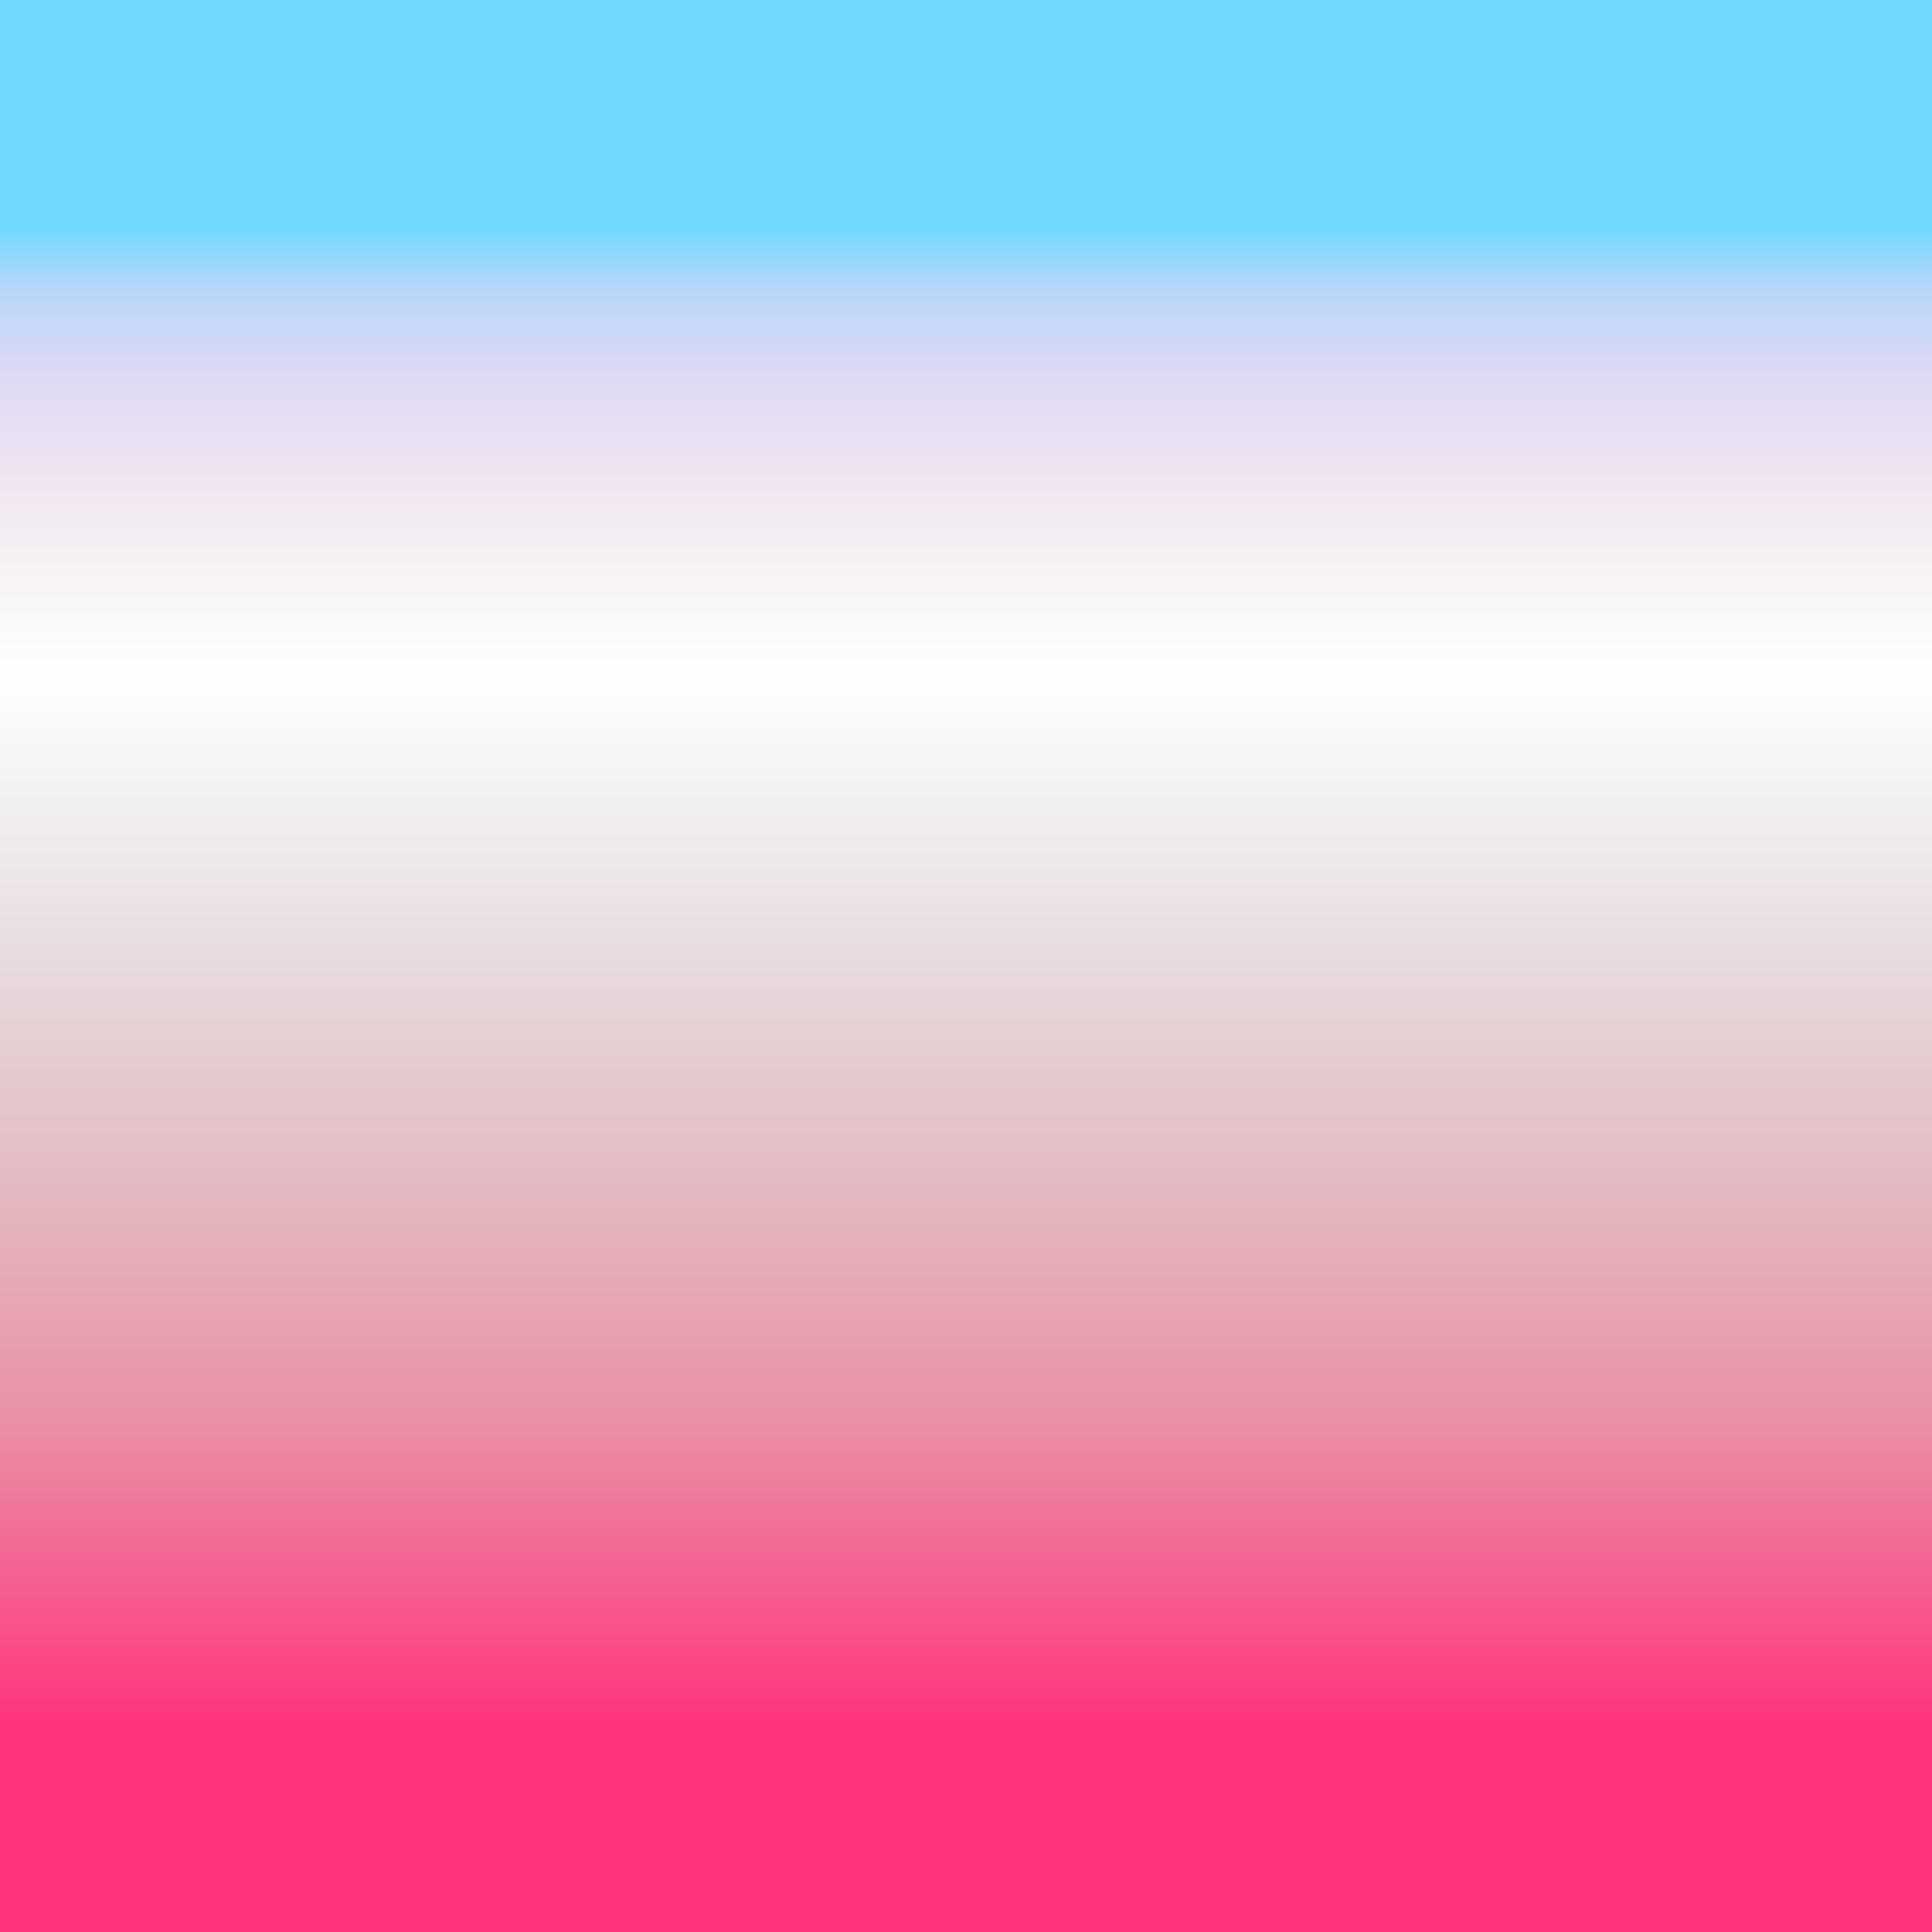
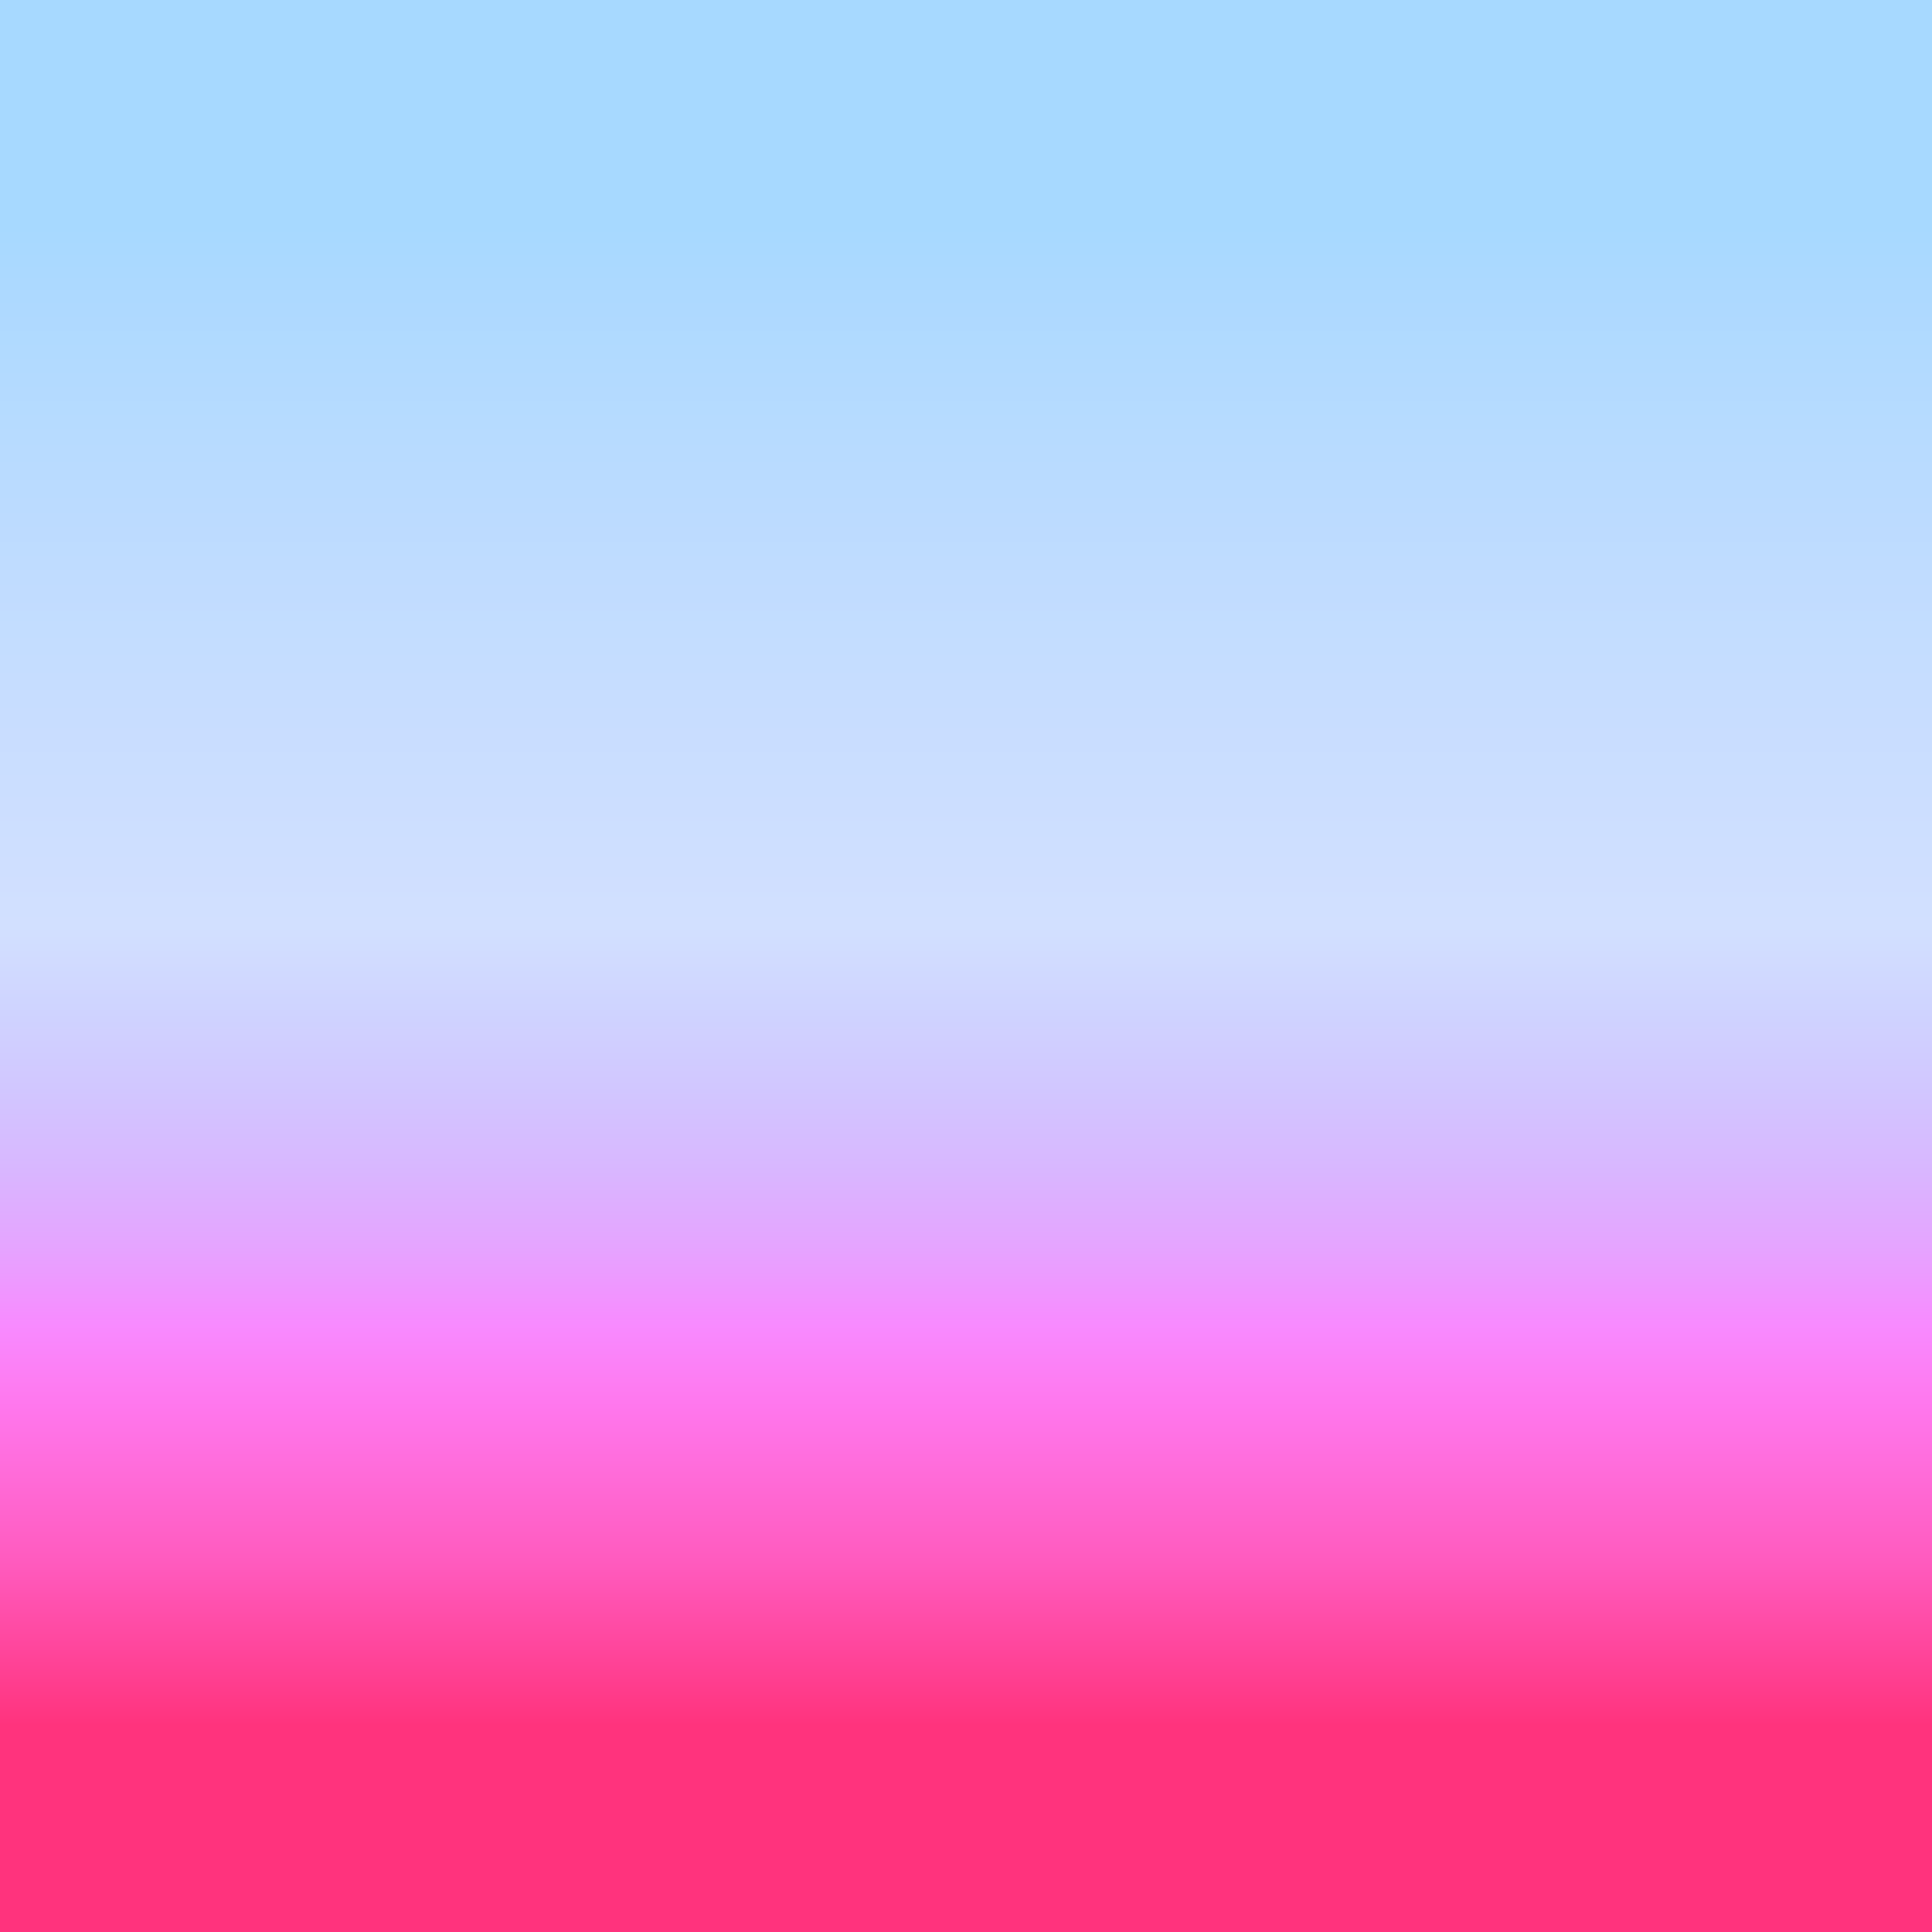
<svg height="100%" width="100%">
  <defs>
    <linearGradient id="0" x1="0.5" y1="0" x2="0.5" y2="1">
-       <stop offset="12%" stop-color="#6fd9ff" />
-       <stop offset="15.29%" stop-color="#b9d6f9" />
-       <stop offset="18.57%" stop-color="#d6d9f5" />
-       <stop offset="21.86%" stop-color="#e6def3" />
-       <stop offset="25.14%" stop-color="#f0e5f2" />
-       <stop offset="28.43%" stop-color="#f4eff3" />
-       <stop offset="35%" stop-color="#ffffff" />
-       <stop offset="42.71%" stop-color="#f0eded" />
-       <stop offset="50.43%" stop-color="#e7d9db" />
-       <stop offset="58.14%" stop-color="#e3c3c9" />
-       <stop offset="65.86%" stop-color="#e5abb6" />
-       <stop offset="73.57%" stop-color="#eb8fa4" />
+       <stop offset="12%" stop-color="#a7d9ff" />
+       <stop offset="15.6%" stop-color="#add9ff" />
+       <stop offset="19.2%" stop-color="#b2daff" />
+       <stop offset="22.8%" stop-color="#b7dbff" />
+       <stop offset="26.4%" stop-color="#bbdbff" />
+       <stop offset="30%" stop-color="#c0dcff" />
+       <stop offset="33.6%" stop-color="#c4ddff" />
+       <stop offset="37.2%" stop-color="#c8ddff" />
+       <stop offset="40.8%" stop-color="#cbdeff" />
+       <stop offset="48%" stop-color="#d2e0ff" />
+       <stop offset="52.1%" stop-color="#cfd4ff" />
+       <stop offset="56.2%" stop-color="#d1c7ff" />
+       <stop offset="60.3%" stop-color="#d8b7ff" />
+       <stop offset="64.4%" stop-color="#e5a4ff" />
+       <stop offset="68.5%" stop-color="#f88aff" />
+       <stop offset="72.6%" stop-color="#ff77ed" />
+       <stop offset="76.7%" stop-color="#ff69d5" />
+       <stop offset="80.8%" stop-color="#ff5abd" />
      <stop offset="89%" stop-color="#ff337d" />
    </linearGradient>
  </defs>
  <rect fill="url(#0)" height="100%" width="100%" />
</svg>
